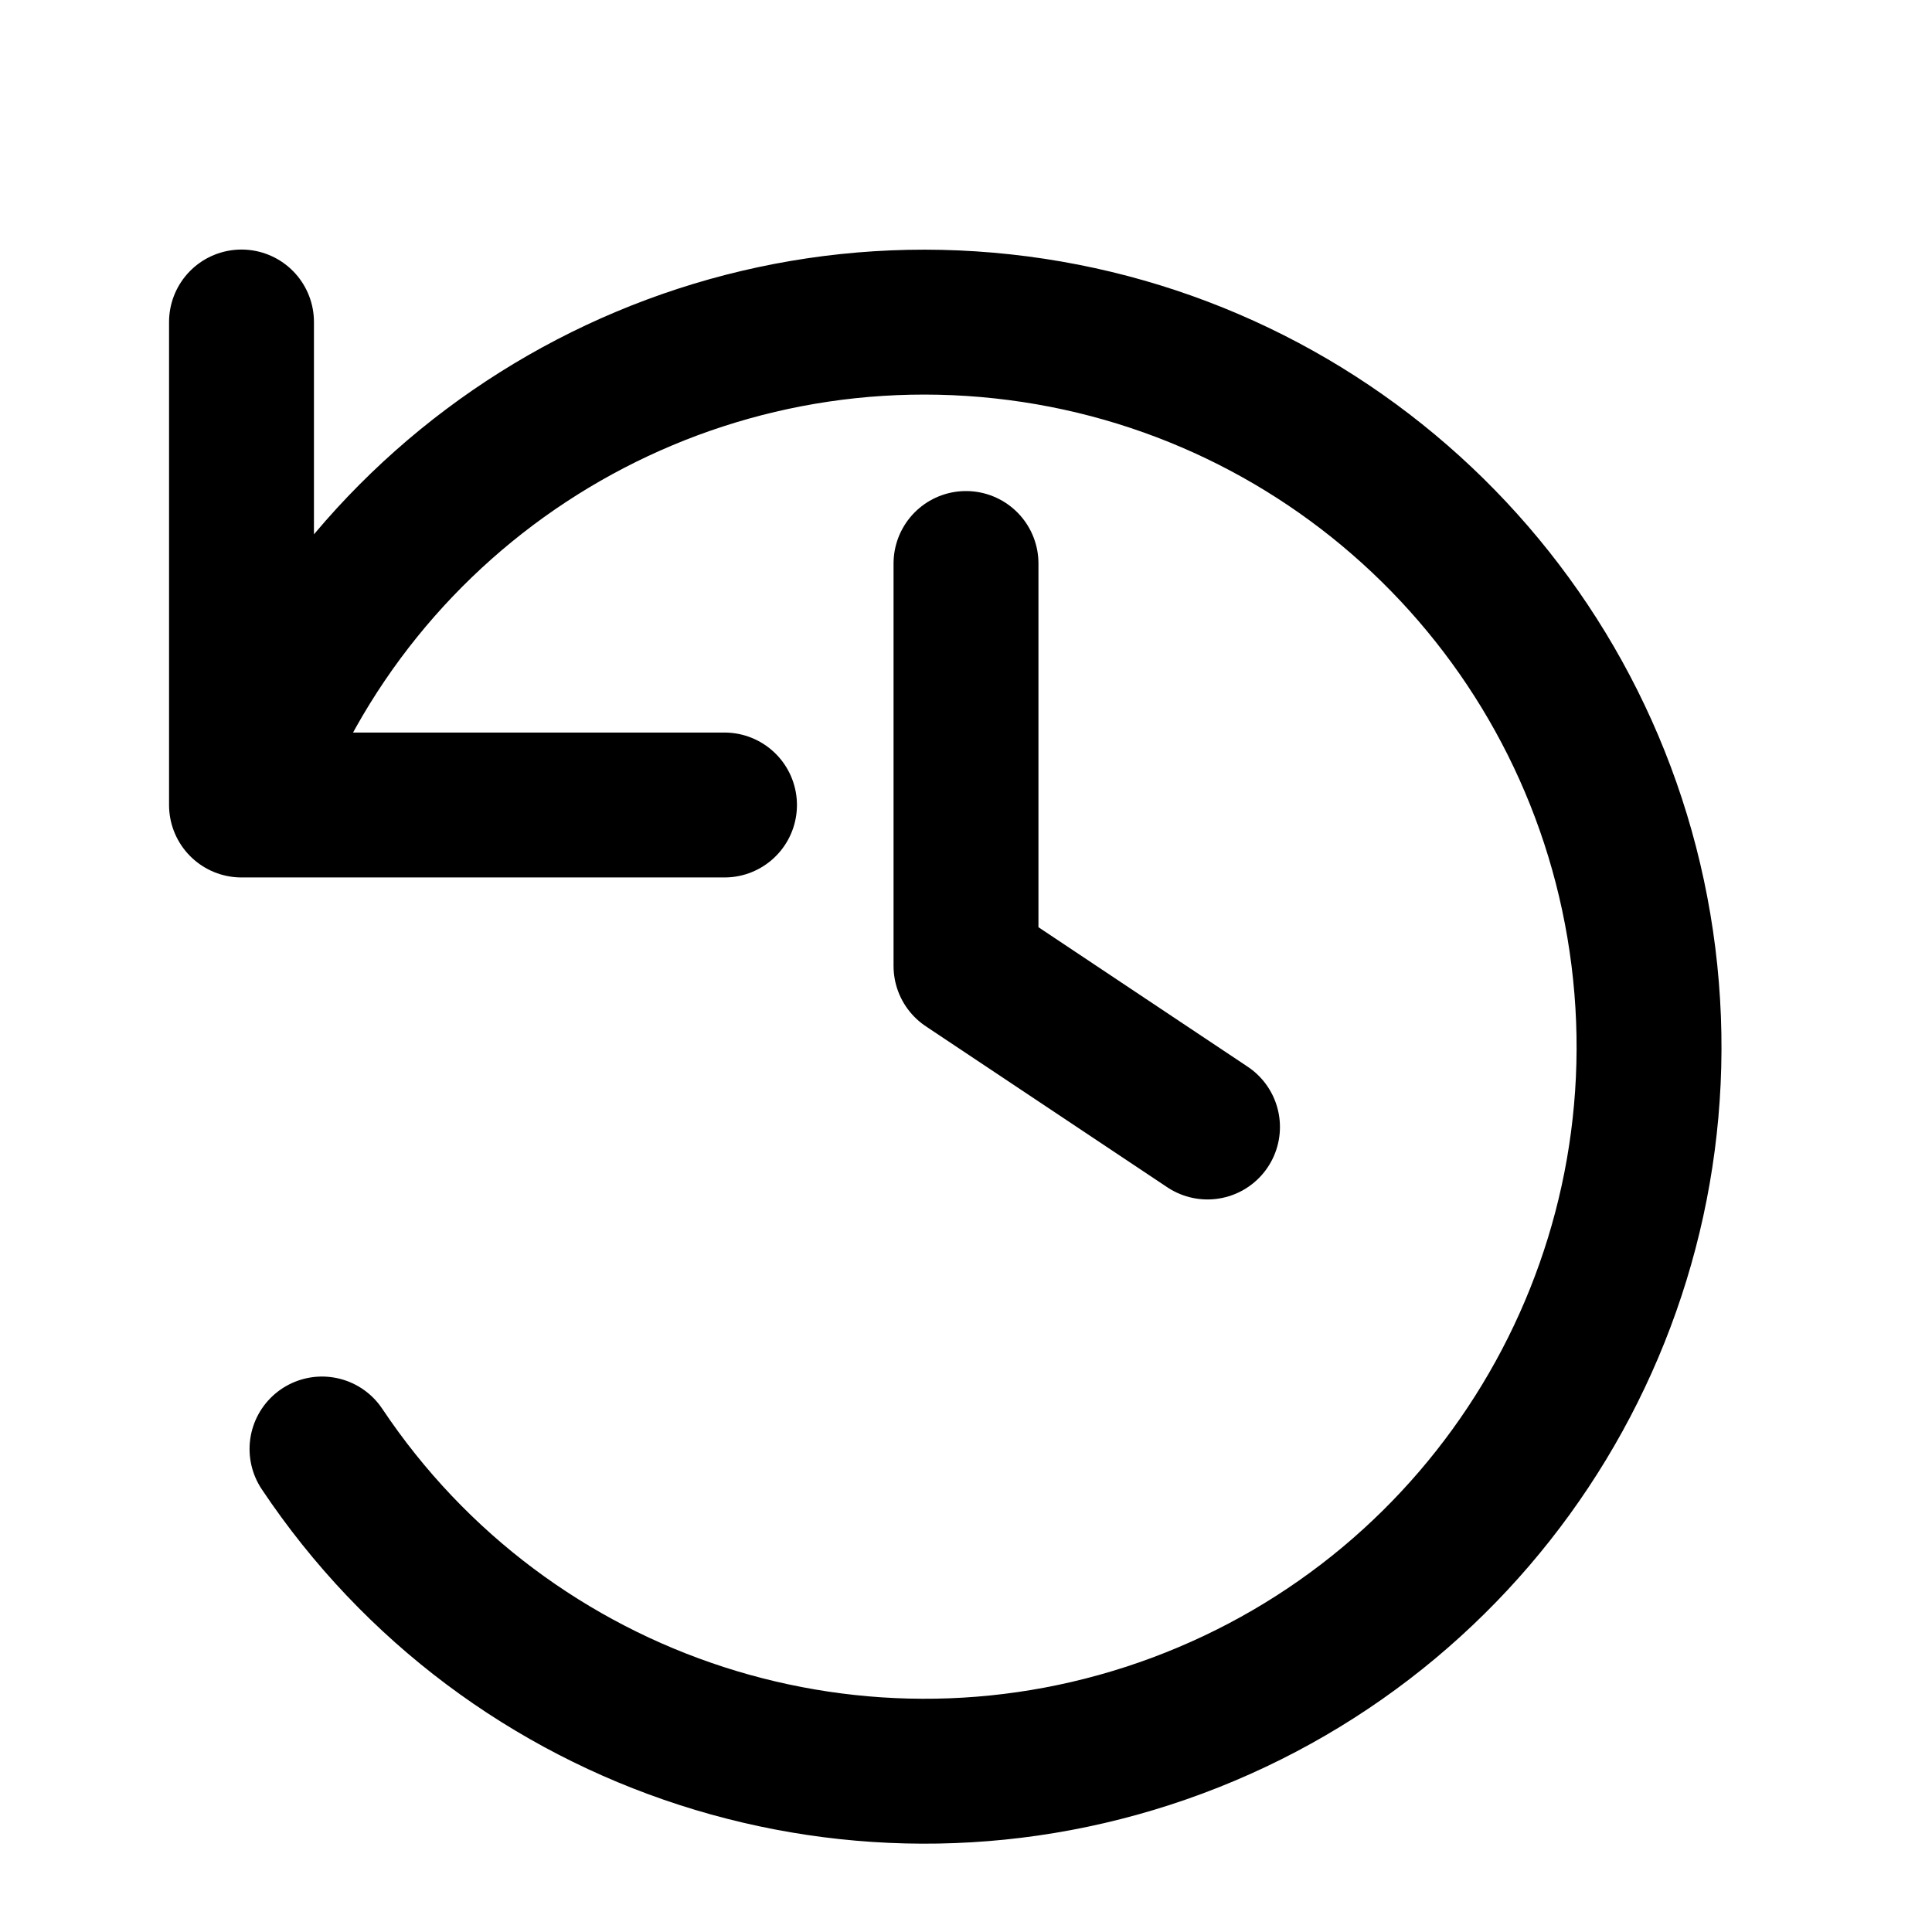
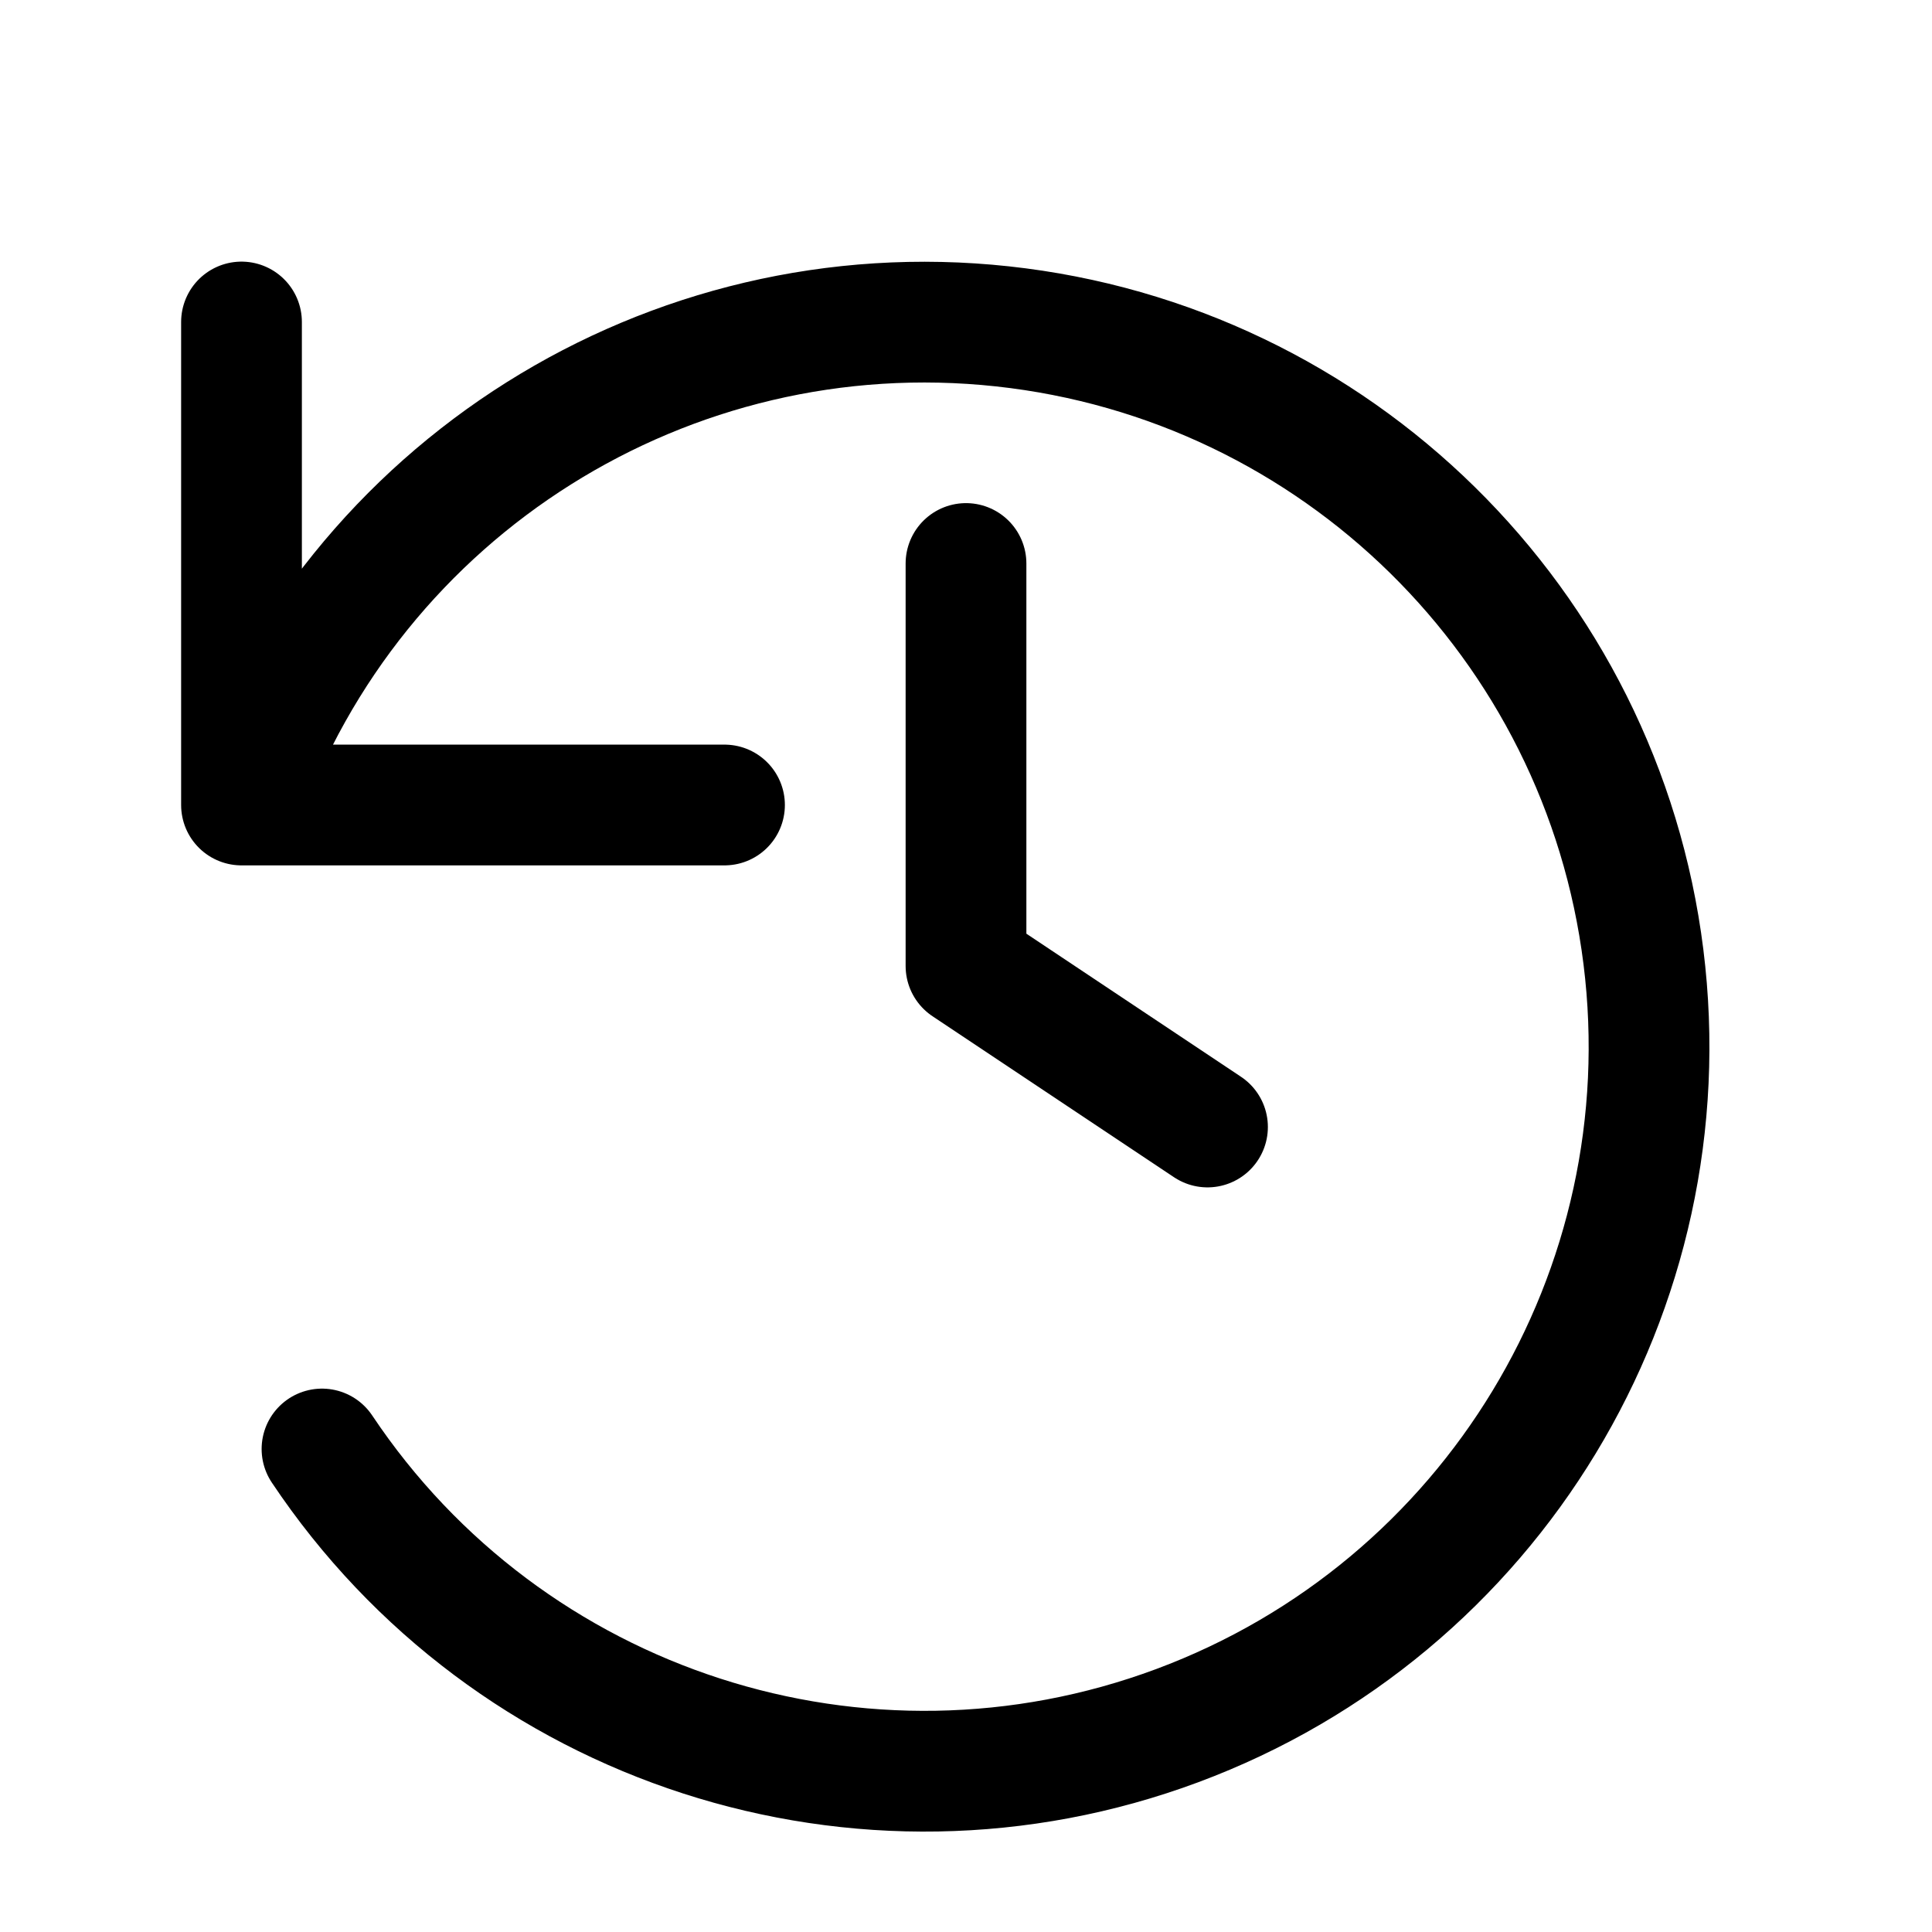
- <svg xmlns="http://www.w3.org/2000/svg" fill="none" viewBox="0 0 24 24" stroke="currentColor" stroke-width="1.8" stroke-linecap="round" stroke-linejoin="round">
+ <svg xmlns="http://www.w3.org/2000/svg" fill="none" viewBox="0 0 24 24" stroke="currentColor" stroke-width="1.5" stroke-linecap="round" stroke-linejoin="round">
  <path d="M3 10a9 9 0 1 1 1 8M3 4v6h6m3-3v5l3 2" />
</svg>
